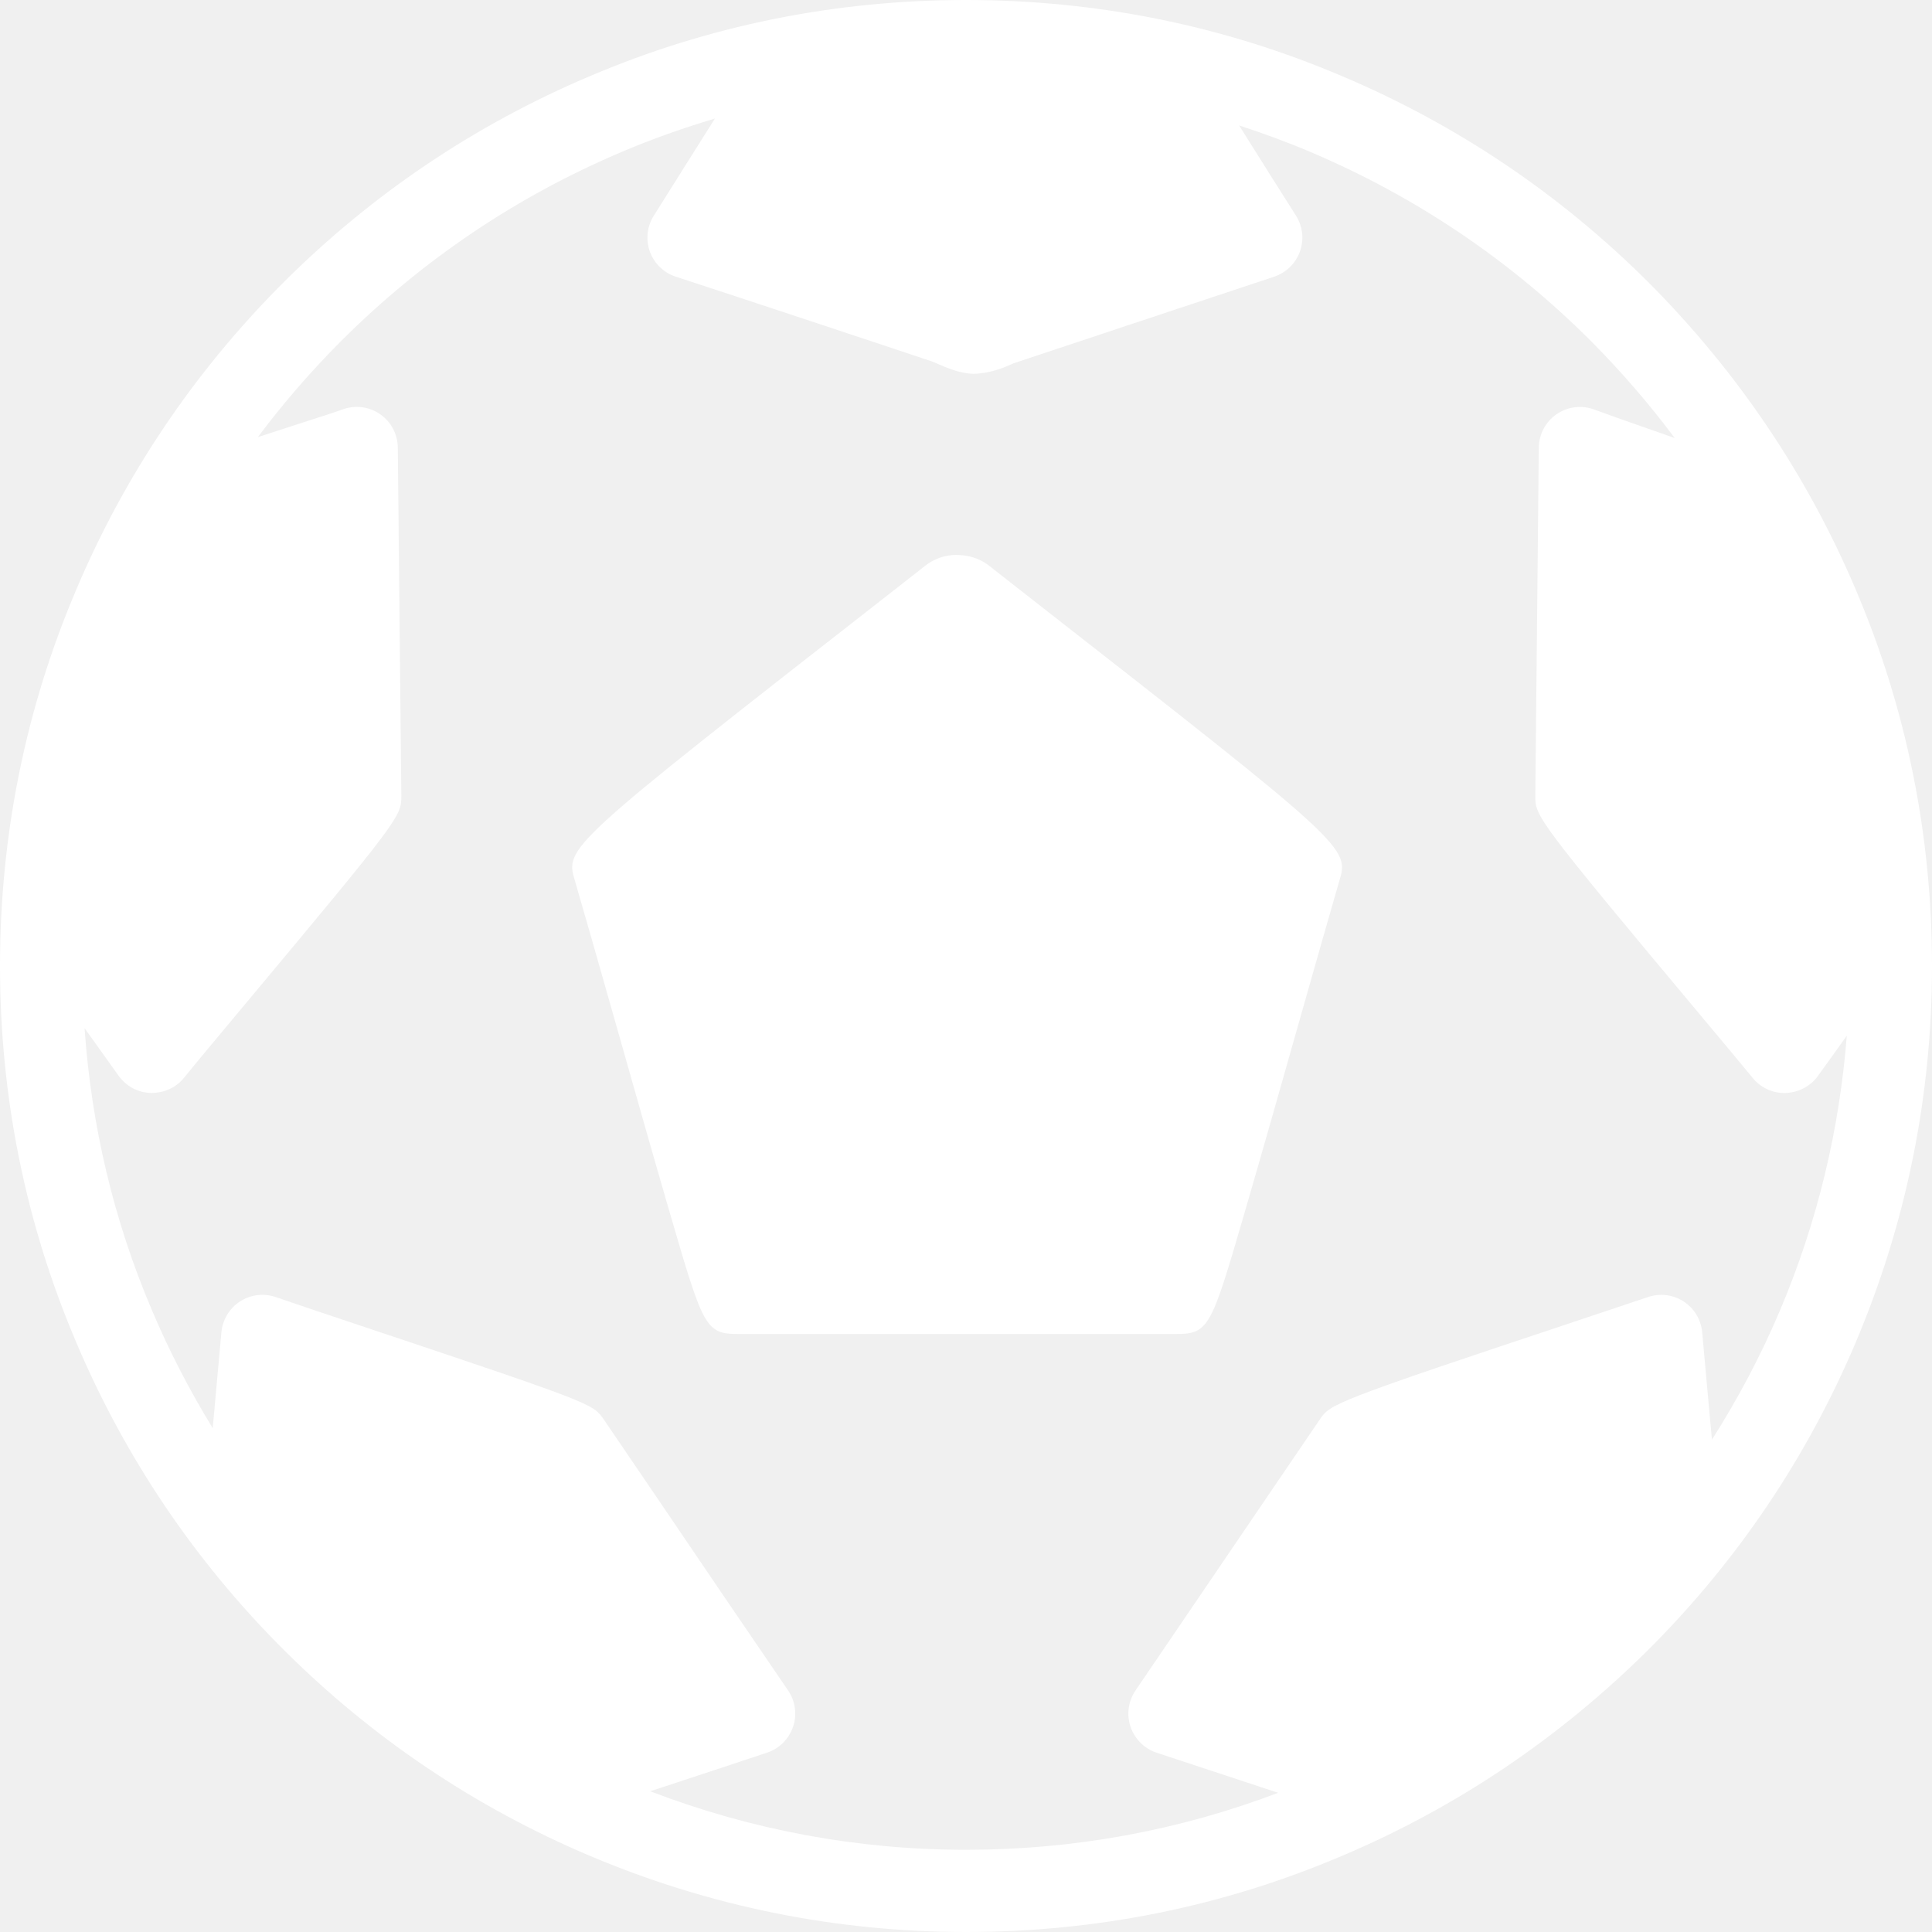
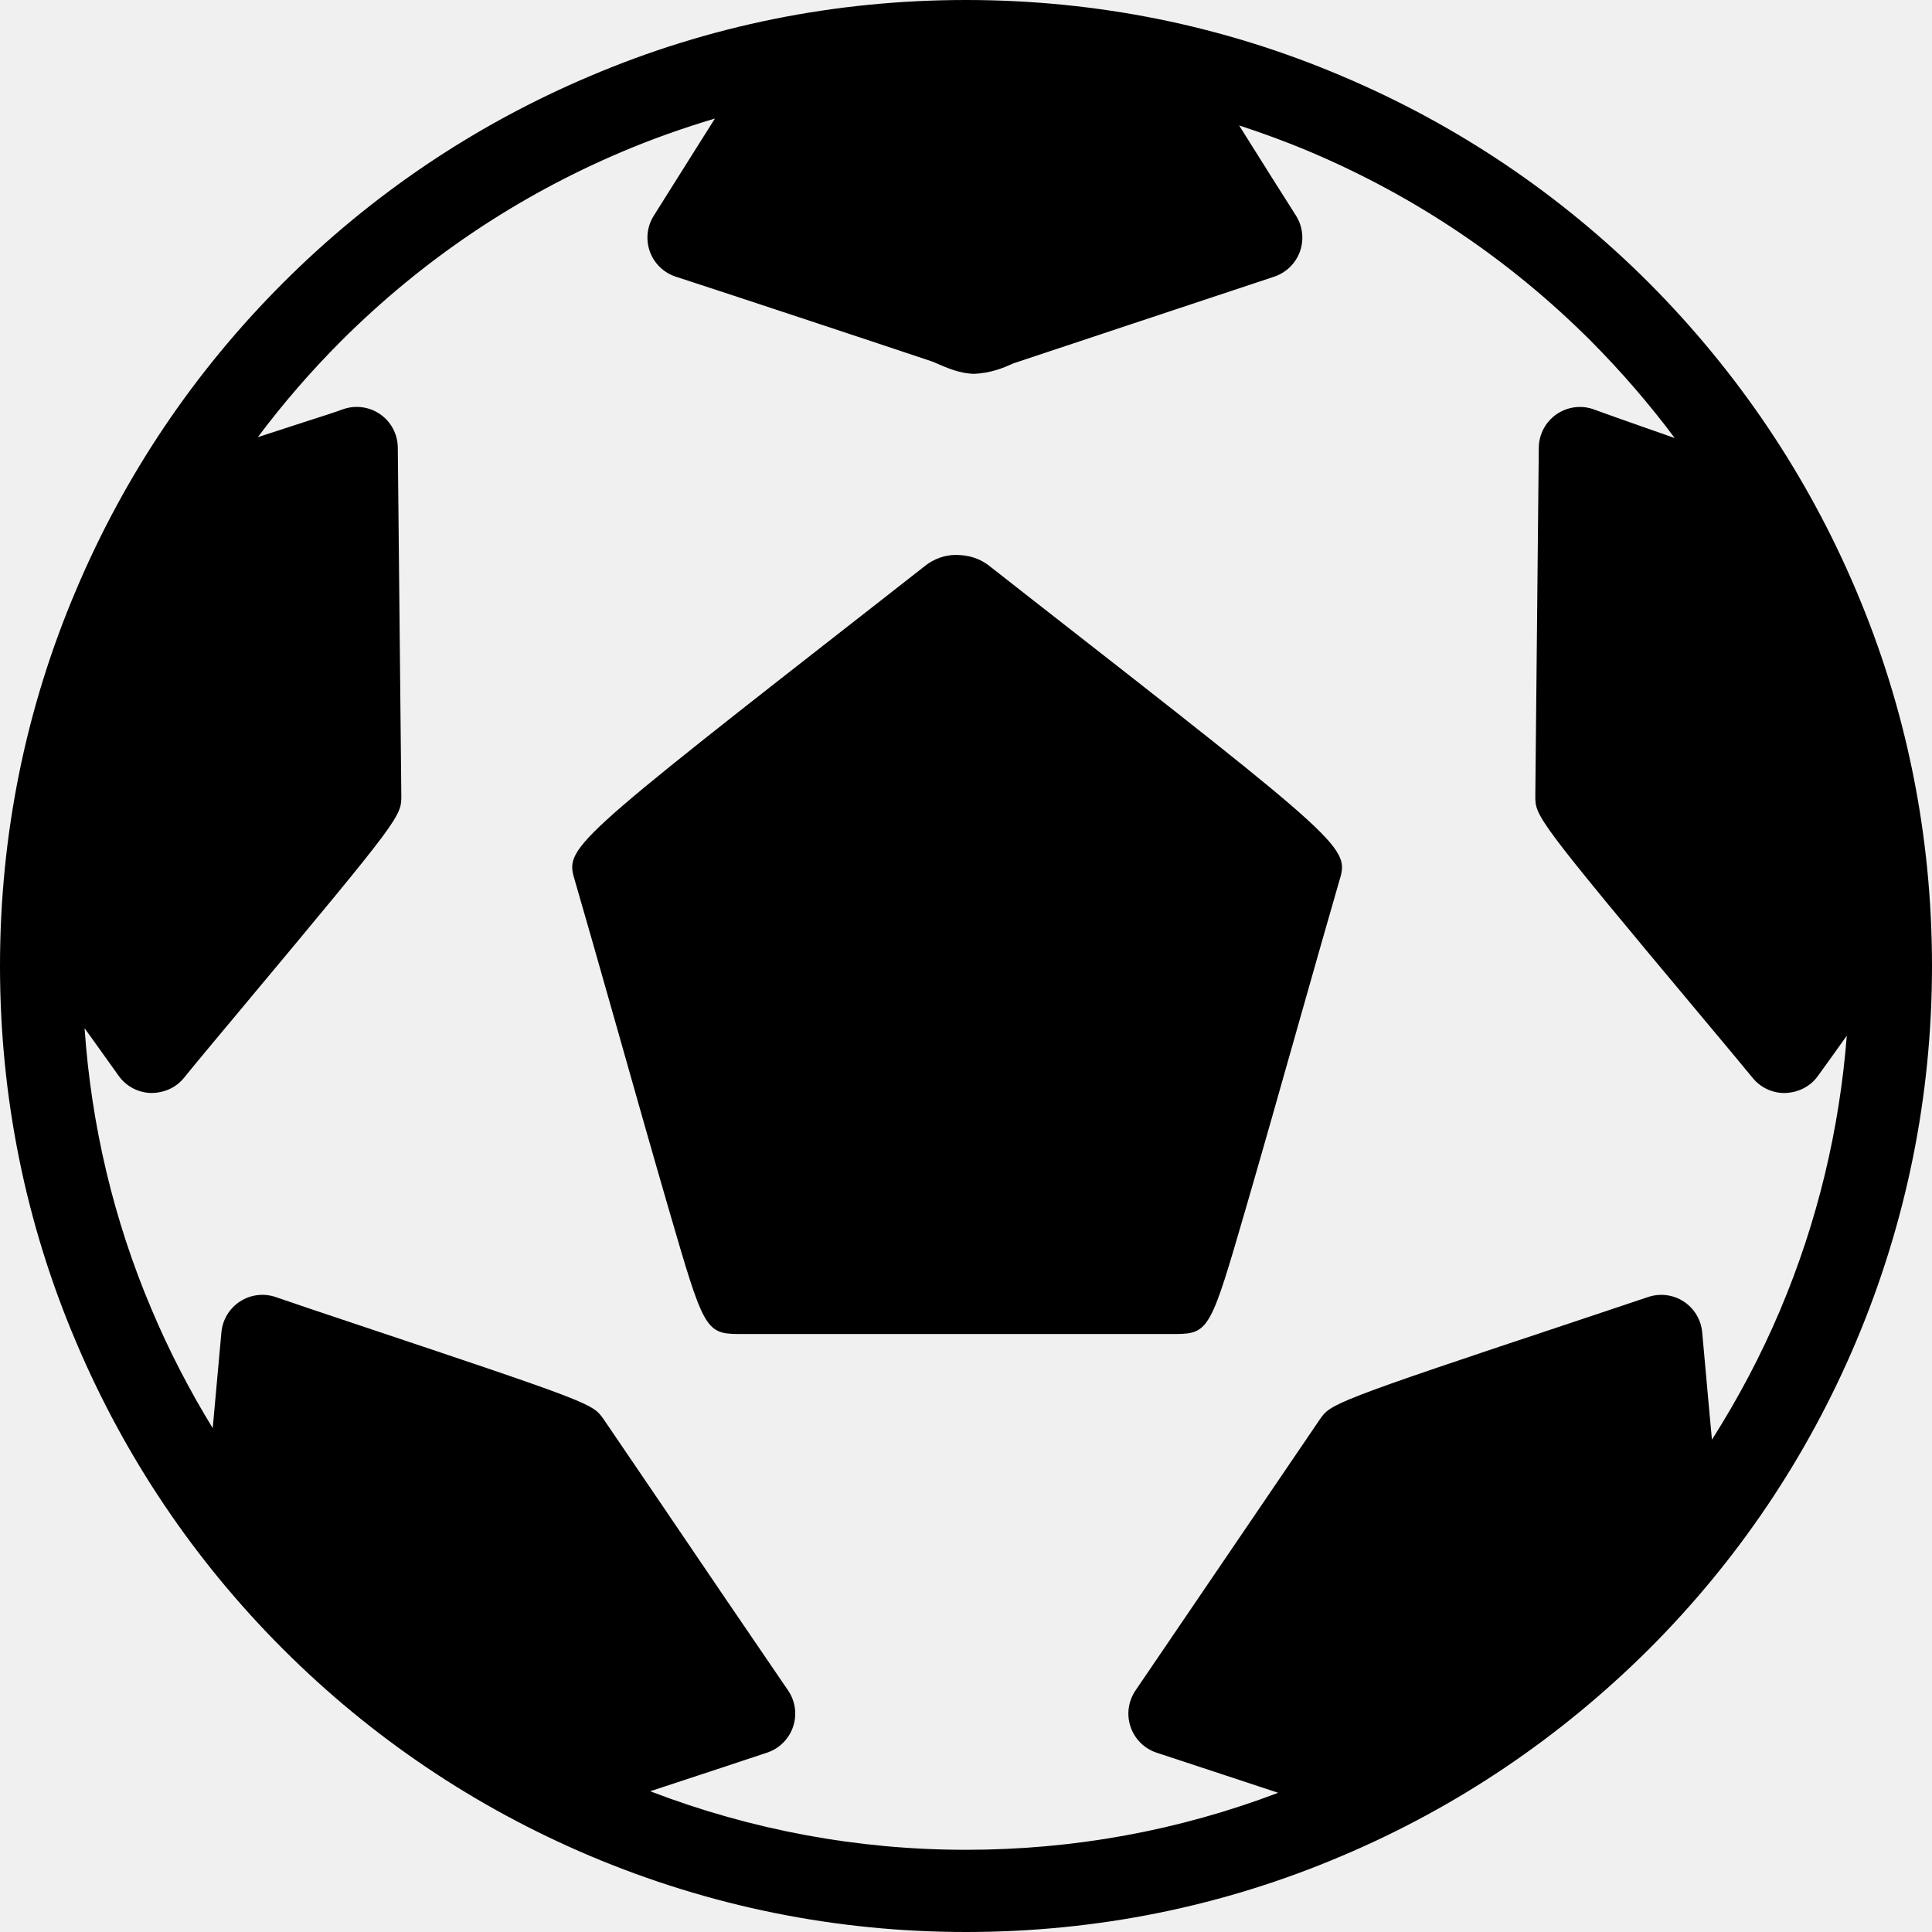
<svg xmlns="http://www.w3.org/2000/svg" width="40" height="40" viewBox="0 0 40 40" fill="none">
-   <g clipPath="url(#clip0_137_16182)">
-     <path fillRule="evenodd" clipRule="evenodd" d="M35.444 29.806L35.4 29.333C35.347 28.749 35.294 28.166 35.242 27.584C35.218 27.323 35.077 27.088 34.857 26.945C34.638 26.803 34.365 26.77 34.118 26.855C33.852 26.945 33.358 27.11 32.758 27.31C27.566 29.037 27.548 29.063 27.323 29.391L23.509 35C23.359 35.222 23.321 35.5 23.407 35.752C23.493 36.005 23.692 36.203 23.945 36.287L25.395 36.765C25.752 36.883 26.107 37.001 26.463 37.118C24.409 37.898 22.239 38.298 20 38.298C17.749 38.298 15.552 37.887 13.461 37.086L13.75 36.991C14.462 36.757 15.172 36.523 15.883 36.286C16.136 36.202 16.334 36.003 16.42 35.75C16.505 35.497 16.467 35.218 16.316 34.998C15.418 33.686 14.525 32.37 13.634 31.055L12.488 29.37C12.267 29.065 12.254 29.047 7.454 27.443C6.686 27.186 6.033 26.968 5.714 26.856C5.466 26.769 5.191 26.802 4.971 26.944C4.751 27.086 4.608 27.322 4.584 27.583C4.533 28.163 4.479 28.745 4.426 29.327L4.404 29.568C3.926 28.788 3.502 27.971 3.142 27.118C2.354 25.265 1.891 23.308 1.751 21.288C1.852 21.429 1.954 21.569 2.054 21.71L2.457 22.274C2.611 22.49 2.859 22.622 3.125 22.629C3.406 22.629 3.65 22.514 3.811 22.313C4.023 22.05 4.474 21.51 5.007 20.872C8.309 16.919 8.309 16.903 8.309 16.472L8.236 9.268C8.234 8.991 8.097 8.731 7.869 8.575C7.64 8.417 7.349 8.382 7.091 8.477C6.943 8.532 6.654 8.625 6.303 8.737C6.009 8.832 5.674 8.94 5.338 9.051C5.862 8.351 6.437 7.687 7.062 7.061C8.74 5.385 10.696 4.066 12.881 3.141C13.51 2.874 14.151 2.648 14.802 2.454L14.17 3.457L13.536 4.466C13.395 4.688 13.366 4.963 13.455 5.21C13.545 5.457 13.744 5.649 13.994 5.729C15.057 6.074 18.566 7.237 19.3 7.485C19.33 7.496 19.366 7.512 19.405 7.529C19.598 7.613 19.862 7.729 20.15 7.74C20.519 7.729 20.79 7.609 20.987 7.521C21.767 7.26 25.349 6.071 26.382 5.728C26.63 5.644 26.827 5.452 26.915 5.204C27.002 4.957 26.971 4.684 26.831 4.463C26.486 3.921 26.143 3.376 25.801 2.83L25.655 2.597C26.15 2.759 26.64 2.938 27.121 3.142C29.305 4.066 31.263 5.385 32.938 7.06C33.568 7.694 34.147 8.364 34.673 9.069L34.091 8.865C33.607 8.694 33.191 8.549 33.014 8.482C32.754 8.382 32.462 8.417 32.231 8.573C32.001 8.73 31.862 8.99 31.859 9.268L31.787 16.481C31.787 16.898 31.787 16.932 35.25 21.071C35.713 21.624 36.096 22.083 36.287 22.317C36.449 22.516 36.691 22.63 36.946 22.63C37.234 22.623 37.48 22.494 37.635 22.28C37.837 22.003 38.036 21.723 38.236 21.443C38.083 23.398 37.625 25.303 36.857 27.121C36.459 28.062 35.984 28.956 35.444 29.807V29.806ZM34.142 5.858C32.309 4.026 30.17 2.585 27.785 1.576C25.328 0.53 22.709 0 20 0C17.291 0 14.671 0.53 12.216 1.575C9.83 2.585 7.691 4.026 5.859 5.858C4.026 7.691 2.584 9.83 1.576 12.214C0.53 14.671 0 17.291 0 20C0 22.709 0.53 25.328 1.575 27.784C2.585 30.17 4.026 32.309 5.858 34.141C7.691 35.974 9.83 37.415 12.217 38.425C14.691 39.47 17.309 40 20 40C22.709 40 25.328 39.47 27.784 38.424C30.156 37.421 32.294 35.98 34.141 34.142C35.974 32.31 37.415 30.17 38.425 27.783C39.47 25.308 40 22.689 40 20C40 17.291 39.47 14.671 38.425 12.216C37.42 9.844 35.98 7.705 34.142 5.858Z" fill="white" />
-     <path fillRule="evenodd" clipRule="evenodd" d="M21.247 12.315C20.876 12.025 20.603 11.811 20.485 11.718C20.362 11.62 20.156 11.503 19.86 11.492C19.836 11.491 19.812 11.489 19.792 11.489C19.562 11.489 19.333 11.571 19.152 11.716C19.032 11.812 18.758 12.025 18.386 12.316C11.694 17.542 11.694 17.542 11.906 18.245C12.102 18.916 12.402 19.971 12.728 21.119C13.108 22.465 13.526 23.936 13.857 25.073C14.557 27.475 14.599 27.619 15.285 27.619H24.349C25.036 27.619 25.078 27.474 25.78 25.065C26.112 23.924 26.531 22.448 26.912 21.1C27.235 19.96 27.533 18.913 27.724 18.255C27.941 17.544 27.941 17.544 21.247 12.315Z" fill="white" />
+   <g id="football-4KhDqQ.svg" clip-path="url(#clip0_137_16182)">
+     <g id="Group">
+       <path id="Vector" fill-rule="evenodd" clip-rule="evenodd" d="M35.444 29.806L35.4 29.333C35.347 28.749 35.294 28.166 35.242 27.584C35.218 27.323 35.077 27.088 34.857 26.945C34.638 26.803 34.365 26.77 34.118 26.855C33.852 26.945 33.358 27.11 32.758 27.31C27.566 29.037 27.548 29.063 27.323 29.391L23.509 35C23.359 35.222 23.321 35.5 23.407 35.752C23.493 36.005 23.692 36.203 23.945 36.287L25.395 36.765C25.752 36.883 26.107 37.001 26.463 37.118C24.409 37.898 22.239 38.298 20 38.298C17.749 38.298 15.552 37.887 13.461 37.086L13.75 36.991C14.462 36.757 15.172 36.523 15.883 36.286C16.136 36.202 16.334 36.003 16.42 35.75C16.505 35.497 16.467 35.218 16.316 34.998C15.418 33.686 14.525 32.37 13.634 31.055L12.488 29.37C12.267 29.065 12.254 29.047 7.454 27.443C6.686 27.186 6.033 26.968 5.714 26.856C5.466 26.769 5.191 26.802 4.971 26.944C4.751 27.086 4.608 27.322 4.584 27.583C4.533 28.163 4.479 28.745 4.426 29.327L4.404 29.568C3.926 28.788 3.502 27.971 3.142 27.118C2.354 25.265 1.891 23.308 1.751 21.288C1.852 21.429 1.954 21.569 2.054 21.71L2.457 22.274C2.611 22.49 2.859 22.622 3.125 22.629C3.406 22.629 3.65 22.514 3.811 22.313C4.023 22.05 4.474 21.51 5.007 20.872C8.309 16.919 8.309 16.903 8.309 16.472L8.236 9.268C8.234 8.991 8.097 8.731 7.869 8.575C7.64 8.417 7.349 8.382 7.091 8.477C6.943 8.532 6.654 8.625 6.303 8.737C6.009 8.832 5.674 8.94 5.338 9.051C5.862 8.351 6.437 7.687 7.062 7.061C8.74 5.385 10.696 4.066 12.881 3.141C13.51 2.874 14.151 2.648 14.802 2.454L14.17 3.457L13.536 4.466C13.395 4.688 13.366 4.963 13.455 5.21C13.545 5.457 13.744 5.649 13.994 5.729C15.057 6.074 18.566 7.237 19.3 7.485C19.33 7.496 19.366 7.512 19.405 7.529C19.598 7.613 19.862 7.729 20.15 7.74C20.519 7.729 20.79 7.609 20.987 7.521C21.767 7.26 25.349 6.071 26.382 5.728C26.63 5.644 26.827 5.452 26.915 5.204C27.002 4.957 26.971 4.684 26.831 4.463C26.486 3.921 26.143 3.376 25.801 2.83L25.655 2.597C26.15 2.759 26.64 2.938 27.121 3.142C29.305 4.066 31.263 5.385 32.938 7.06C33.568 7.694 34.147 8.364 34.673 9.069L34.091 8.865C33.607 8.694 33.191 8.549 33.014 8.482C32.754 8.382 32.462 8.417 32.231 8.573C32.001 8.73 31.862 8.99 31.859 9.268L31.787 16.481C31.787 16.898 31.787 16.932 35.25 21.071C35.713 21.624 36.096 22.083 36.287 22.317C36.449 22.516 36.691 22.63 36.946 22.63C37.234 22.623 37.48 22.494 37.635 22.28C37.837 22.003 38.036 21.723 38.236 21.443C38.083 23.398 37.625 25.303 36.857 27.121C36.459 28.062 35.984 28.956 35.444 29.807V29.806ZM34.142 5.858C32.309 4.026 30.17 2.585 27.785 1.576C25.328 0.53 22.709 0 20 0C17.291 0 14.671 0.53 12.216 1.575C9.83 2.585 7.691 4.026 5.859 5.858C4.026 7.691 2.584 9.83 1.576 12.214C0.53 14.671 0 17.291 0 20C0 22.709 0.53 25.328 1.575 27.784C2.585 30.17 4.026 32.309 5.858 34.141C7.691 35.974 9.83 37.415 12.217 38.425C14.691 39.47 17.309 40 20 40C22.709 40 25.328 39.47 27.784 38.424C30.156 37.421 32.294 35.98 34.141 34.142C35.974 32.31 37.415 30.17 38.425 27.783C39.47 25.308 40 22.689 40 20C40 17.291 39.47 14.671 38.425 12.216C37.42 9.844 35.98 7.705 34.142 5.858Z" fill="currentColor" />
+       <path id="Vector_2" fill-rule="evenodd" clip-rule="evenodd" d="M21.247 12.315C20.876 12.025 20.603 11.811 20.485 11.718C20.362 11.62 20.156 11.503 19.86 11.492C19.836 11.491 19.812 11.489 19.792 11.489C19.562 11.489 19.333 11.571 19.152 11.716C19.032 11.812 18.758 12.025 18.386 12.316C11.694 17.542 11.694 17.542 11.906 18.245C12.102 18.916 12.402 19.971 12.728 21.119C13.108 22.465 13.526 23.936 13.857 25.073C14.557 27.475 14.599 27.619 15.285 27.619H24.349C25.036 27.619 25.078 27.474 25.78 25.065C26.112 23.924 26.531 22.448 26.912 21.1C27.235 19.96 27.533 18.913 27.724 18.255C27.941 17.544 27.941 17.544 21.247 12.315Z" fill="currentColor" />
+     </g>
  </g>
  <defs>
    <clipPath id="clip0_137_16182">
-       <rect width="40" height="40" fill="white" />
+       <rect width="40" height="40" fill="currentColor" />
    </clipPath>
  </defs>
</svg>
